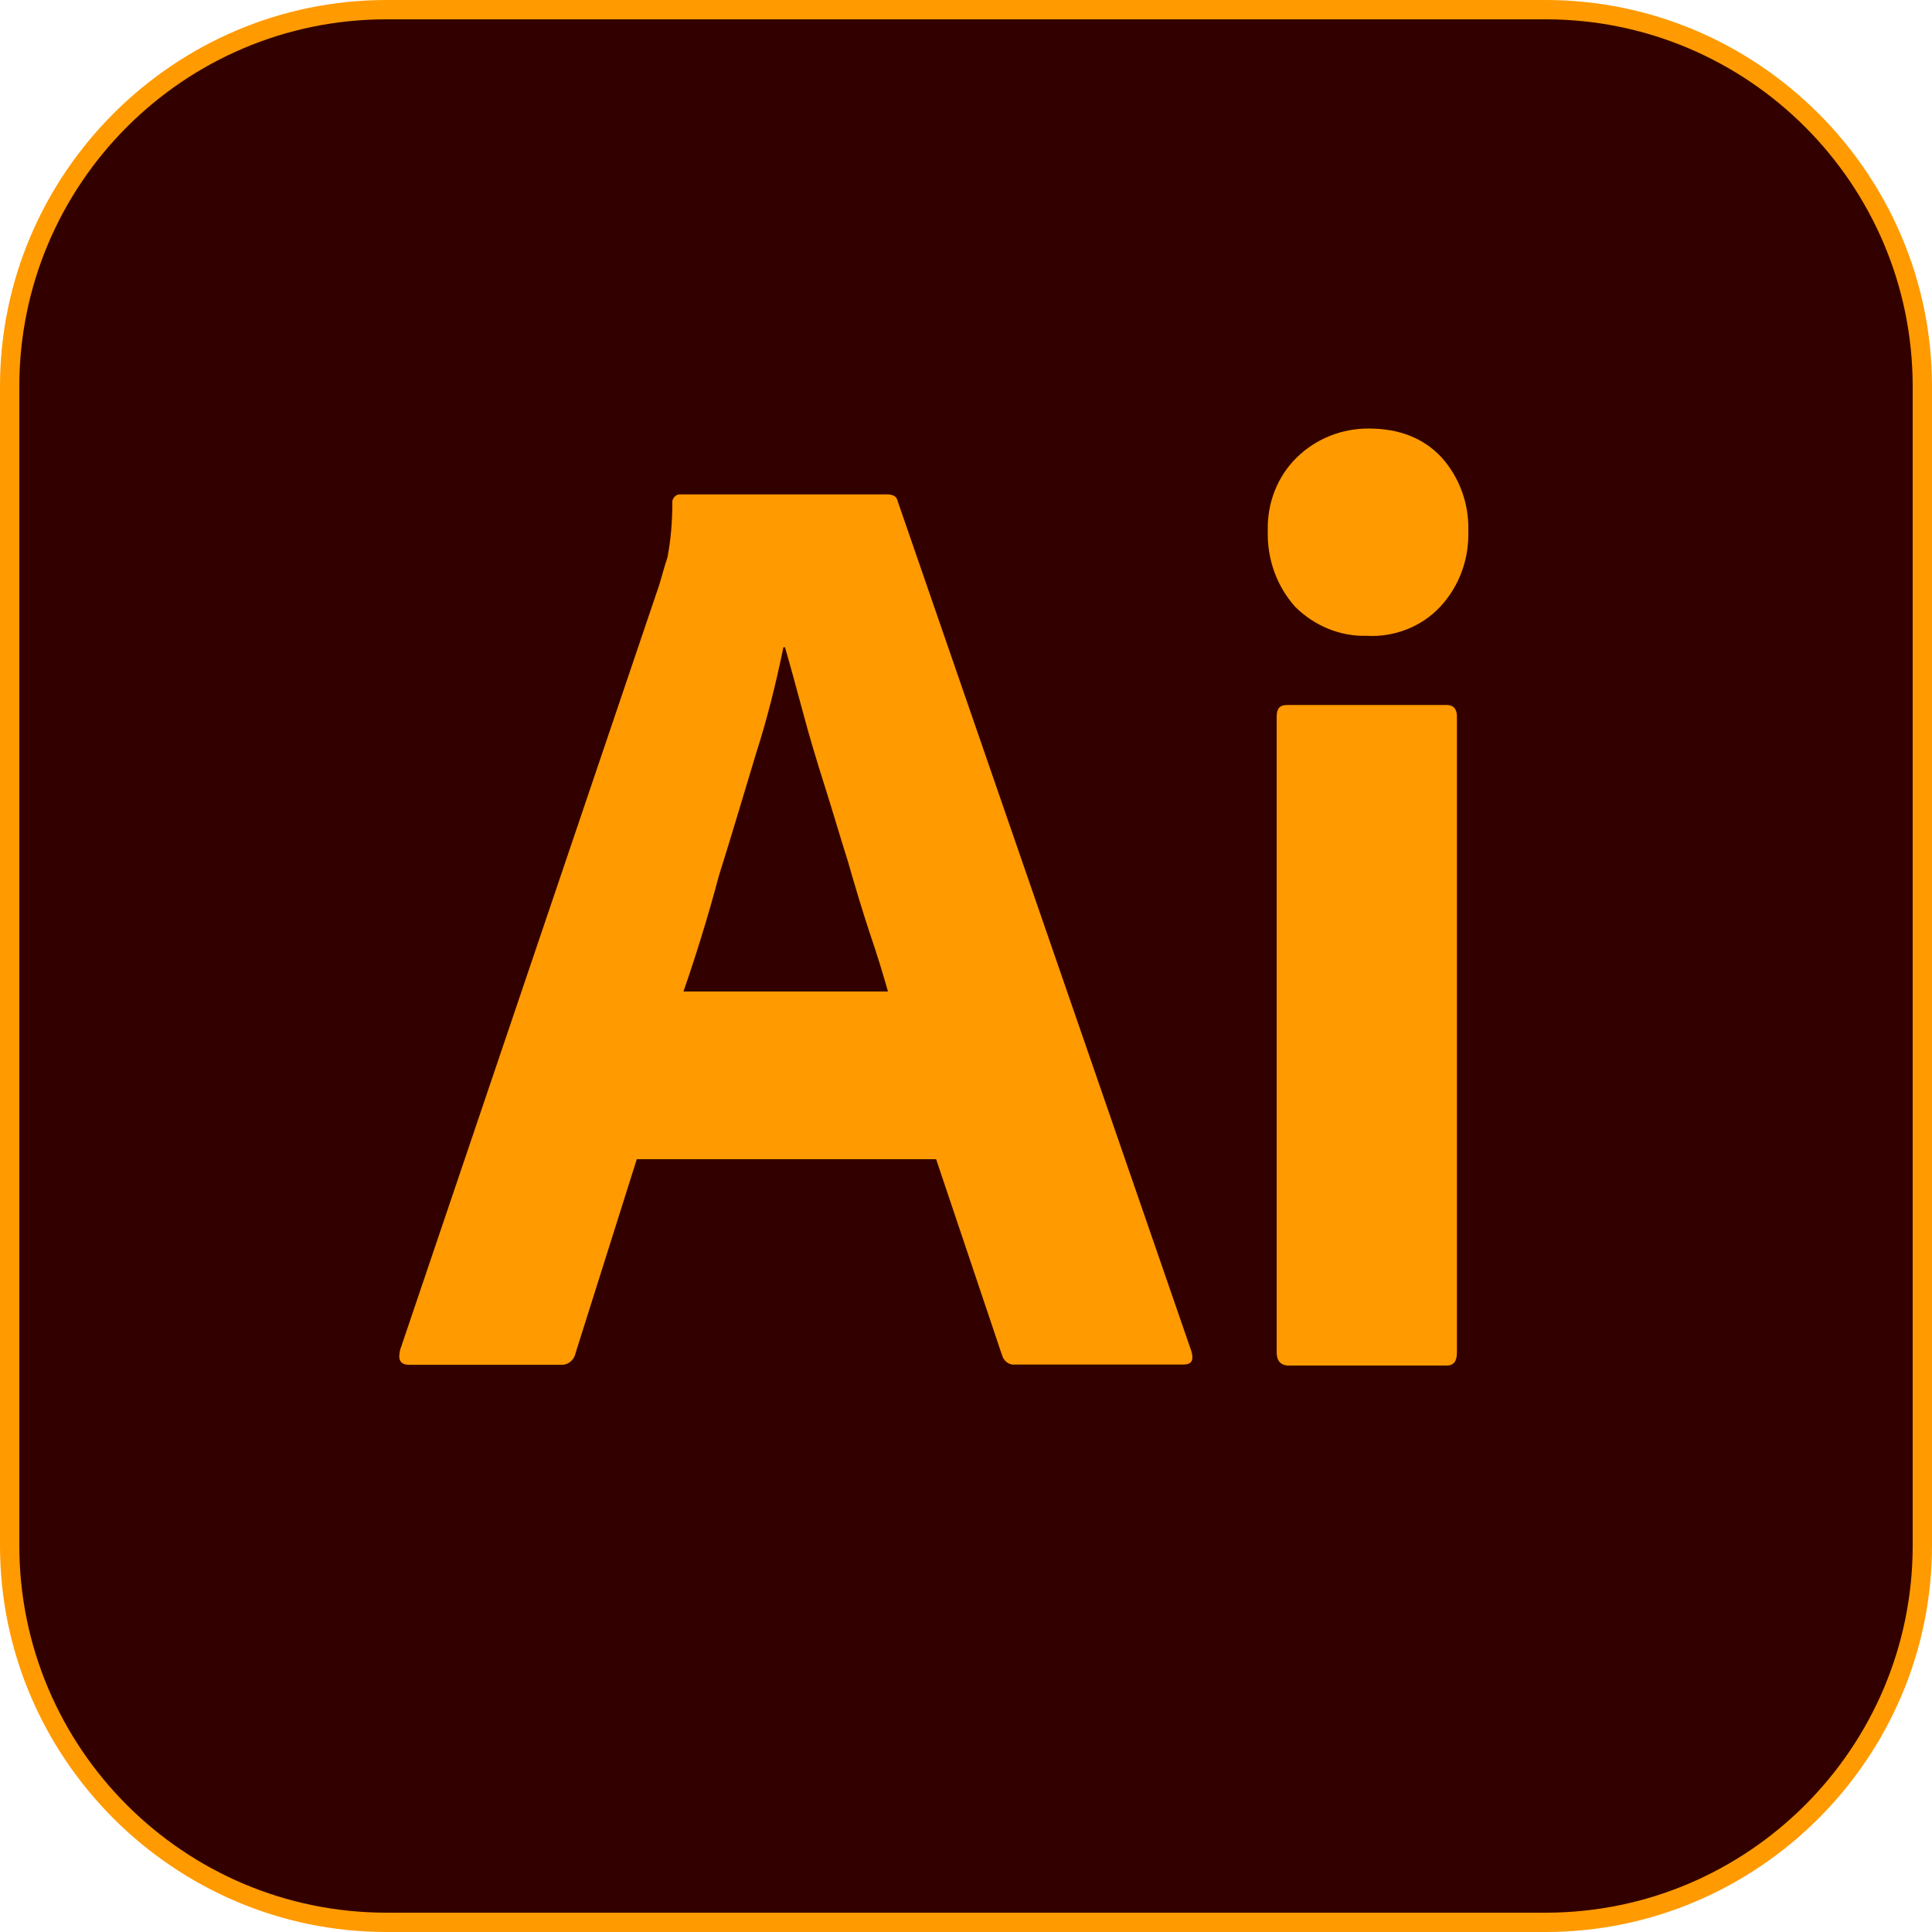
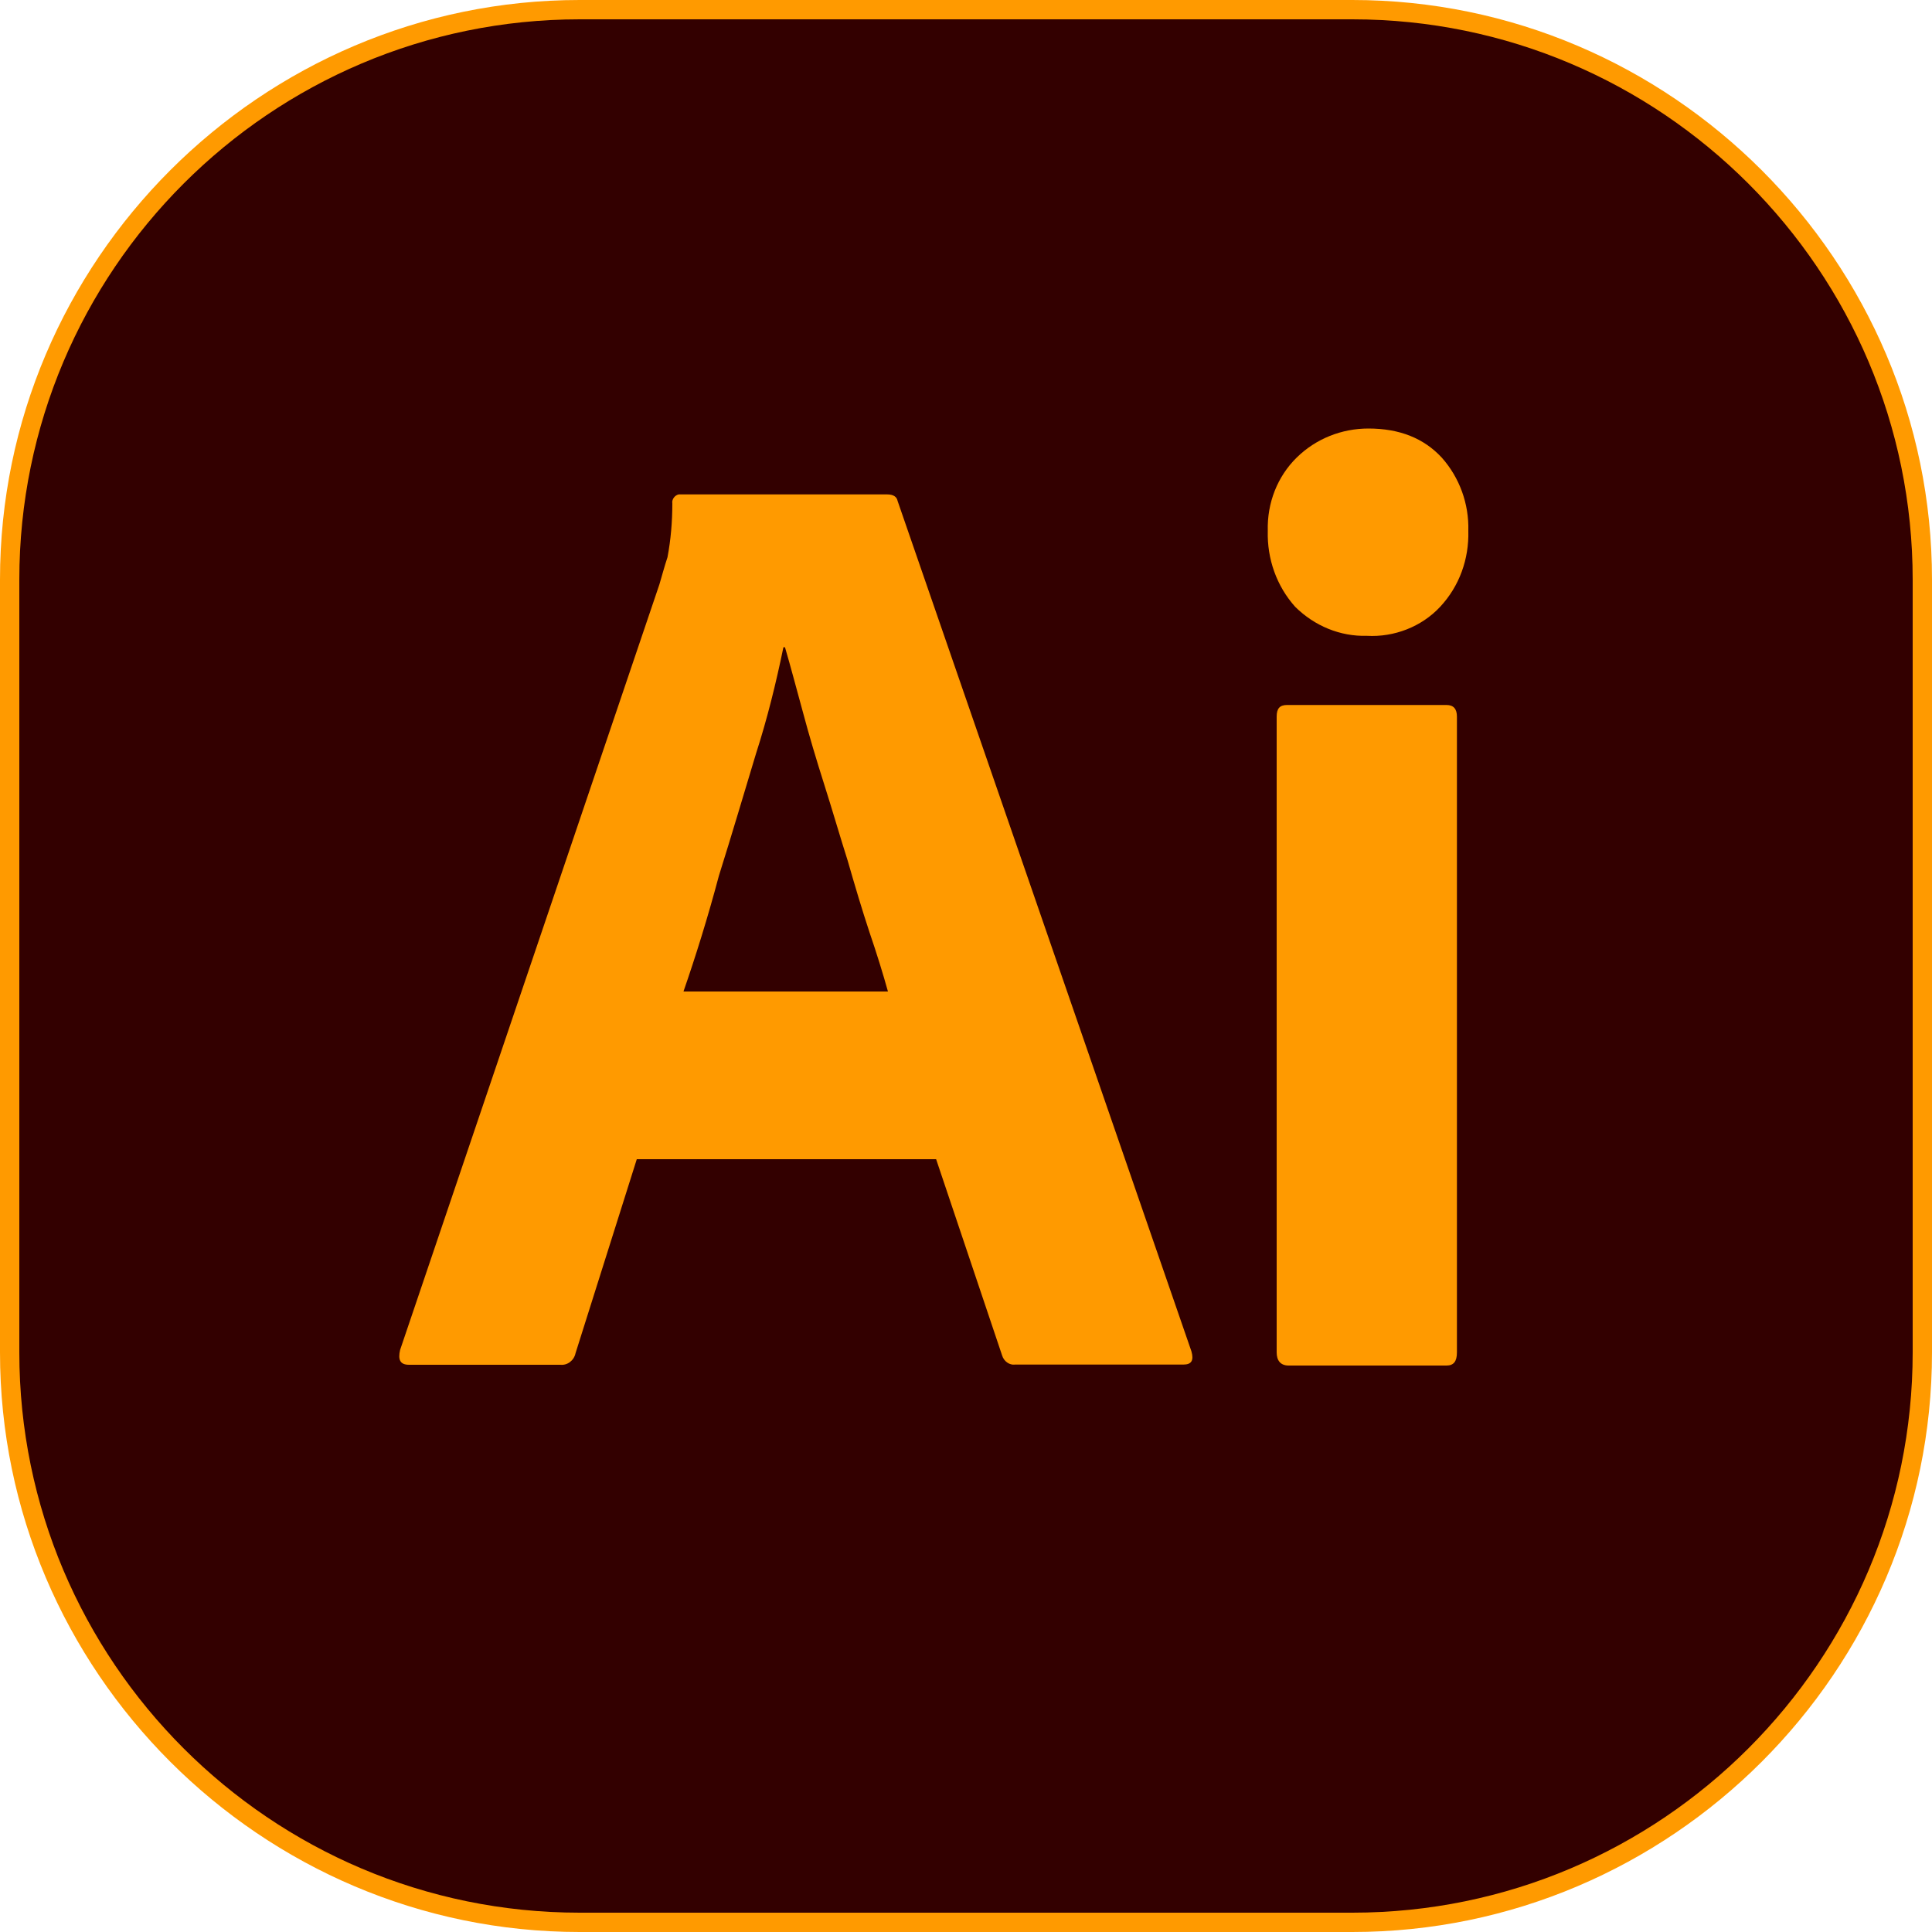
<svg xmlns="http://www.w3.org/2000/svg" id="Layer_1" data-name="Layer 1" viewBox="0 0 100 100">
  <defs>
    <style>
      .cls-1 {
        fill: #300;
      }

      .cls-1, .cls-2 {
        stroke-width: 0px;
      }

      .cls-2 {
        fill: #ff9a00;
      }
    </style>
  </defs>
  <g>
-     <rect class="cls-1" x=".5" y=".5" width="99" height="99" rx="19.5" ry="19.5" />
-     <path class="cls-2" d="M80,1c10.48,0,19,8.52,19,19v60c0,10.48-8.52,19-19,19H20c-10.48,0-19-8.52-19-19V20C1,9.52,9.52,1,20,1h60M80,0H20C9,0,0,9,0,20v60c0,11,9,20,20,20h60c11,0,20-9,20-20V20c0-11-9-20-20-20h0Z" />
+     <rect class="cls-1" x=".5" y=".5" width="99" height="99" rx="29.5" ry="29.5" />
+     <path class="cls-2" d="M70,1c15.99,0,29,13.01,29,29v40c0,15.99-13.01,29-29,29H30c-15.99,0-29-13.01-29-29V30C1,14.01,14.01,1,30,1h40M70,0H30C13.5,0,0,13.5,0,30v40c0,16.5,13.5,30,30,30h40c16.5,0,30-13.5,30-30V30c0-16.5-13.5-30-30-30h0Z" />
  </g>
  <g id="Layer_2" data-name="Layer 2">
    <g id="Outlined_Mnemonics_Logos" data-name="Outlined Mnemonics Logos">
      <g id="Ai">
        <path class="cls-2" d="M48.46,60h-15.5l-3.17,10.04c-.08.38-.42.64-.79.6h-7.83c-.46,0-.58-.26-.46-.77l13.42-39.62c.13-.43.25-.9.42-1.41.17-.9.25-1.84.25-2.78-.04-.21.13-.43.33-.47h10.79c.33,0,.5.13.54.34l15.21,44.02c.13.47,0,.68-.42.68h-8.71c-.29.04-.58-.17-.67-.47l-3.42-10.17ZM35.38,51.32h10.58c-.25-.9-.58-1.97-.96-3.08-.38-1.15-.75-2.39-1.12-3.68-.42-1.32-.79-2.61-1.21-3.93s-.79-2.56-1.12-3.8c-.33-1.2-.62-2.31-.92-3.33h-.08c-.38,1.84-.83,3.68-1.42,5.51-.62,2.05-1.25,4.19-1.92,6.32-.58,2.18-1.21,4.19-1.83,5.98h0Z" />
        <path class="cls-2" d="M70.75,32.91c-1.38.04-2.71-.51-3.71-1.5-.96-1.07-1.46-2.48-1.42-3.93-.04-1.45.5-2.82,1.5-3.8,1-.98,2.33-1.5,3.71-1.5,1.62,0,2.87.51,3.79,1.5.92,1.03,1.42,2.39,1.38,3.8.04,1.45-.46,2.86-1.46,3.93-.96,1.03-2.38,1.58-3.79,1.5ZM66.08,70v-32.91c0-.43.17-.6.54-.6h8.25c.37,0,.54.21.54.6v32.91c0,.47-.17.68-.54.68h-8.17c-.42,0-.62-.26-.62-.68Z" />
      </g>
    </g>
  </g>
</svg>
